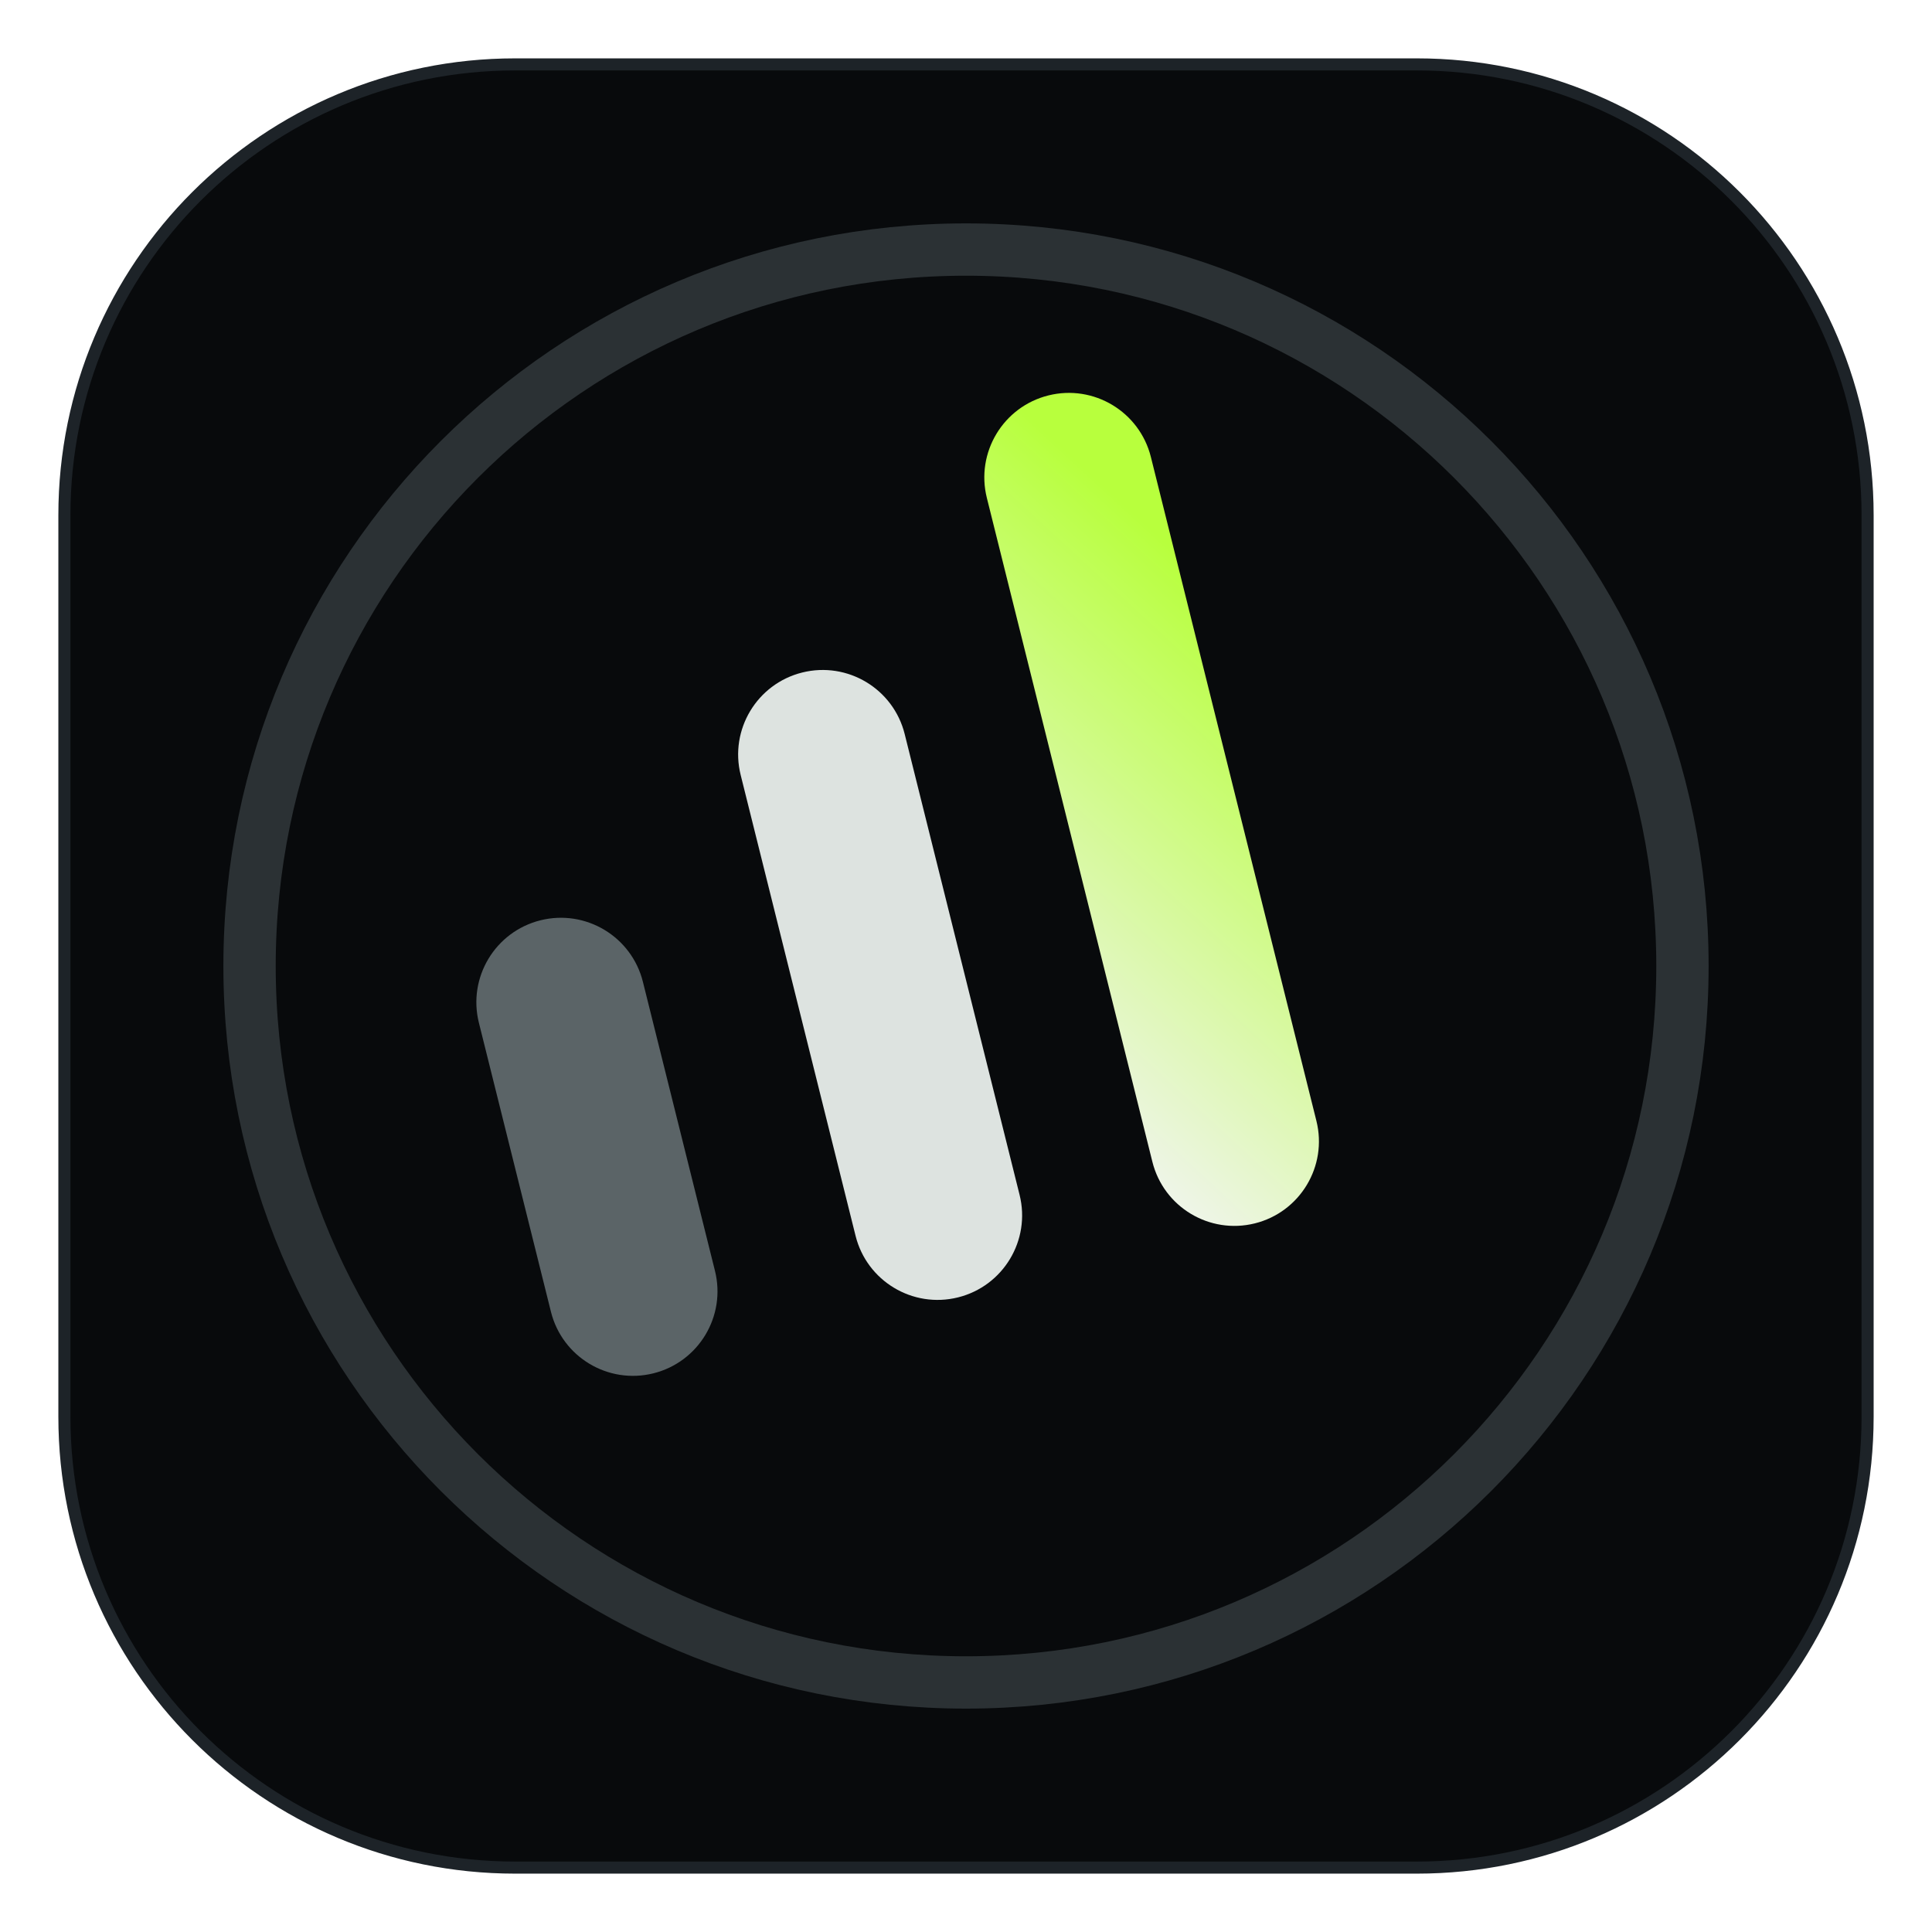
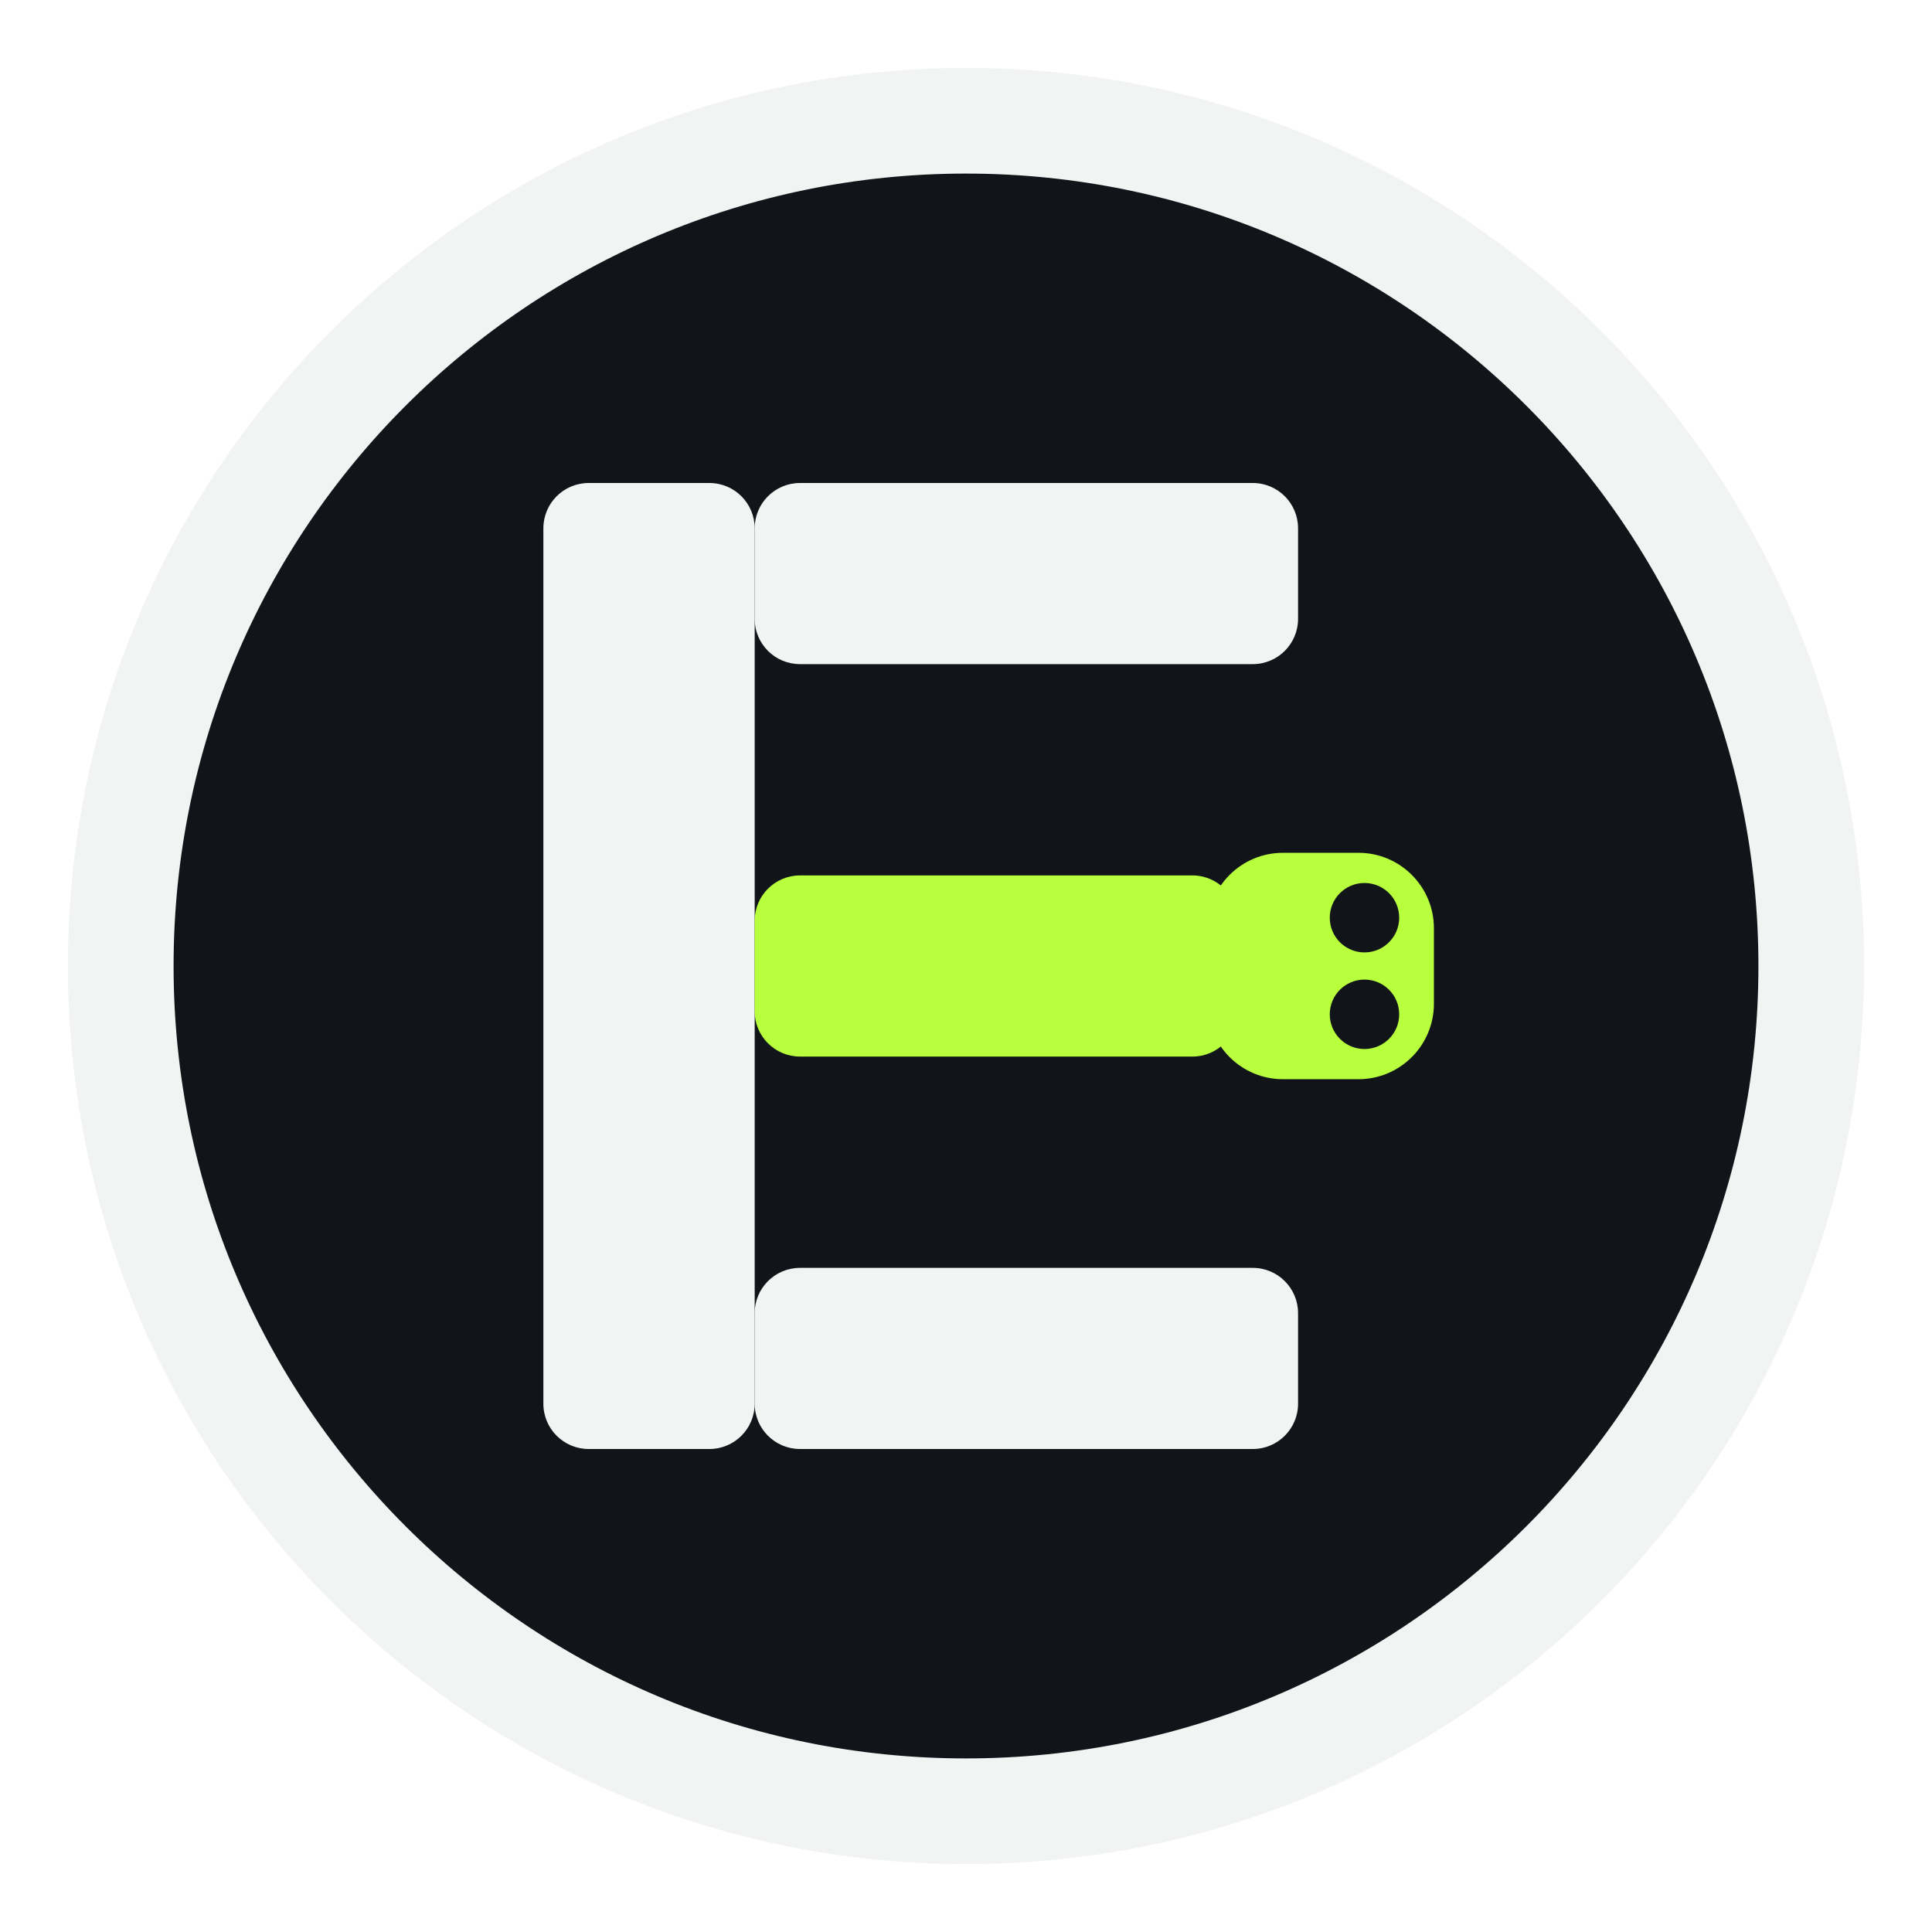
- <svg xmlns="http://www.w3.org/2000/svg" viewBox="0 0 240 240">
-   <defs>
-     <linearGradient id="chargeGrad" x1="0%" y1="100%" x2="30%" y2="0%">
-       <stop offset="0%" stop-color="#F2F4F3" />
-       <stop offset="100%" stop-color="#B8FF3D" />
-     </linearGradient>
-   </defs>
-   <rect x="8" y="8" width="224" height="224" rx="56" fill="#080A0C" />
-   <rect x="8" y="8" width="224" height="224" rx="56" fill="none" stroke="#1D2328" stroke-width="1.5" />
-   <circle cx="120" cy="120" r="89" fill="none" stroke="#2B3134" stroke-width="6.5" />
-   <g transform="translate(120,130) rotate(-14)">
-     <rect x="-58" y="-28" width="21" height="58" rx="10.5" fill="#5B6467" />
-     <rect x="-19" y="-50" width="21" height="80" rx="10.5" fill="#DDE3E0" />
-     <rect x="19" y="-76" width="21" height="106" rx="10.5" fill="url(#chargeGrad)" />
-   </g>
+ <svg xmlns="http://www.w3.org/2000/svg" viewBox="0 0 64 64" fill="none">
+   <circle cx="32" cy="32" r="28" stroke="#F2F4F3" stroke-width="3.5" fill="#111519" />
+   <rect x="18" y="16" width="7" height="32" rx="1.5" fill="#F2F4F3" />
+   <rect x="25" y="16" width="18" height="6" rx="1.5" fill="#F2F4F3" />
+   <rect x="25" y="42" width="18" height="6" rx="1.5" fill="#F2F4F3" />
+   <rect x="25" y="29" width="16" height="6" rx="1.5" fill="#B8FF3D" />
+   <rect x="40" y="28.25" width="7.5" height="7.5" rx="2.5" fill="#B8FF3D" />
+   <circle cx="45.2" cy="30.4" r="1.15" fill="#111519" />
+   <circle cx="45.2" cy="33.6" r="1.15" fill="#111519" />
</svg>
